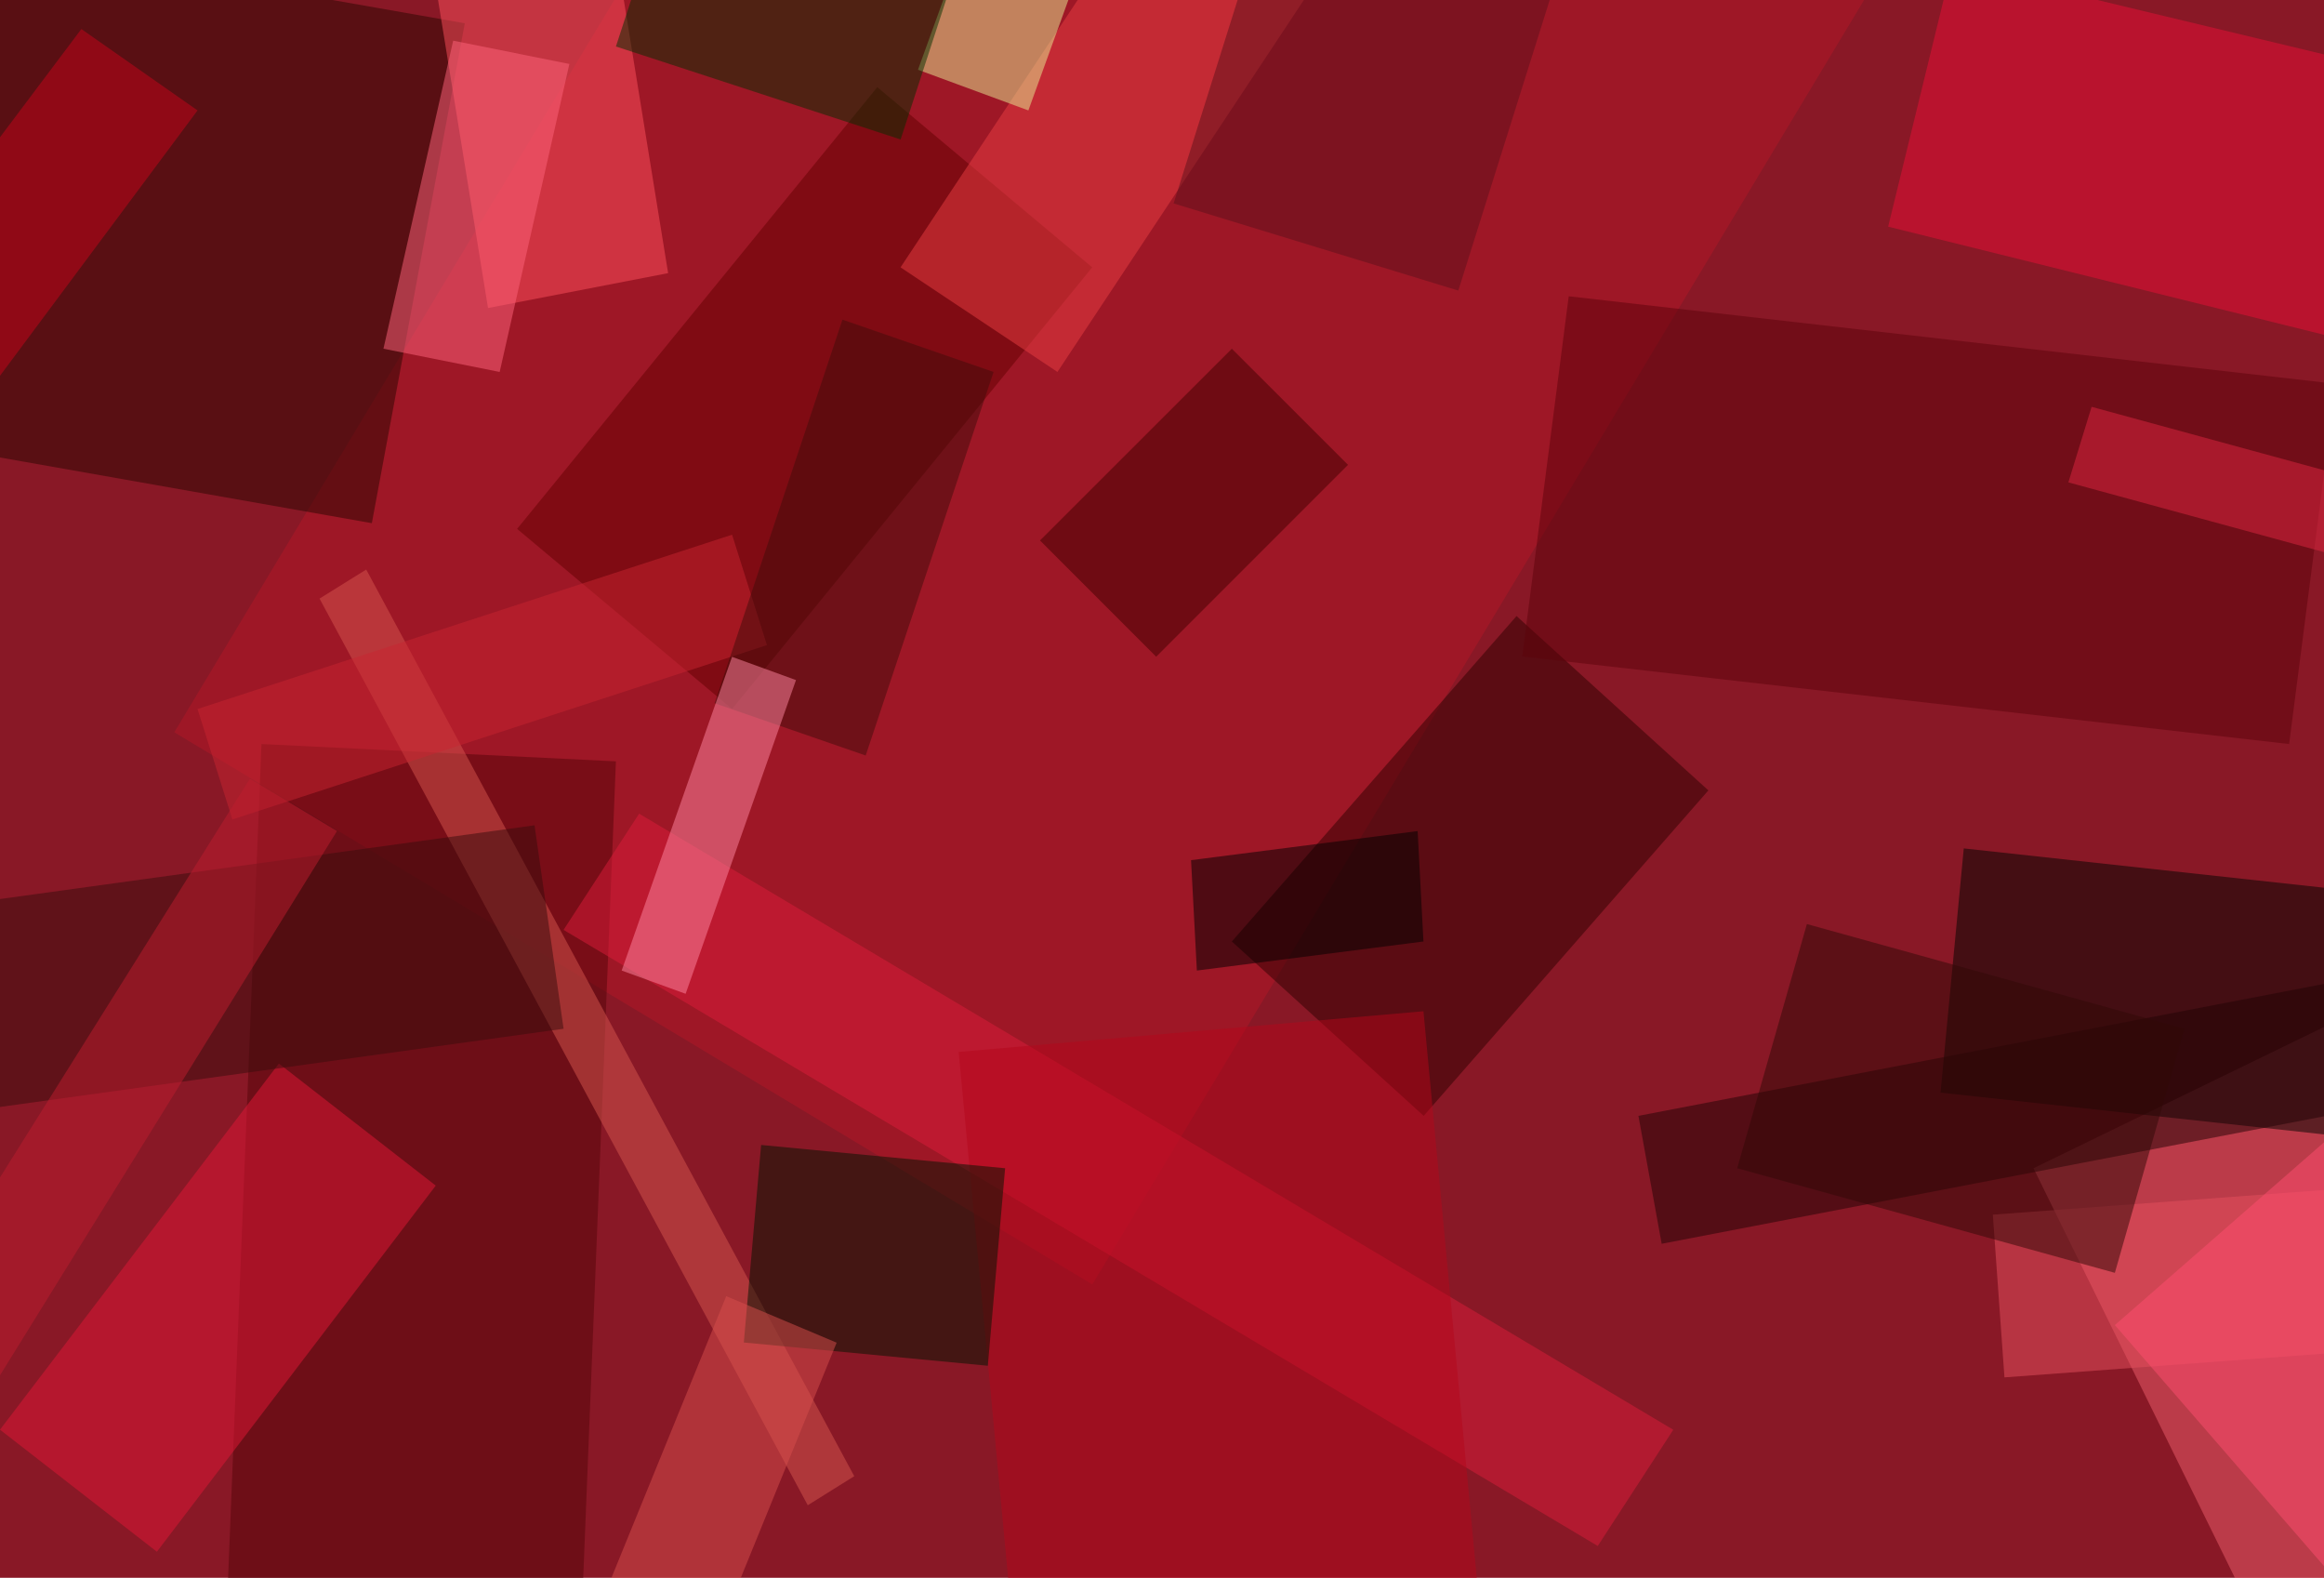
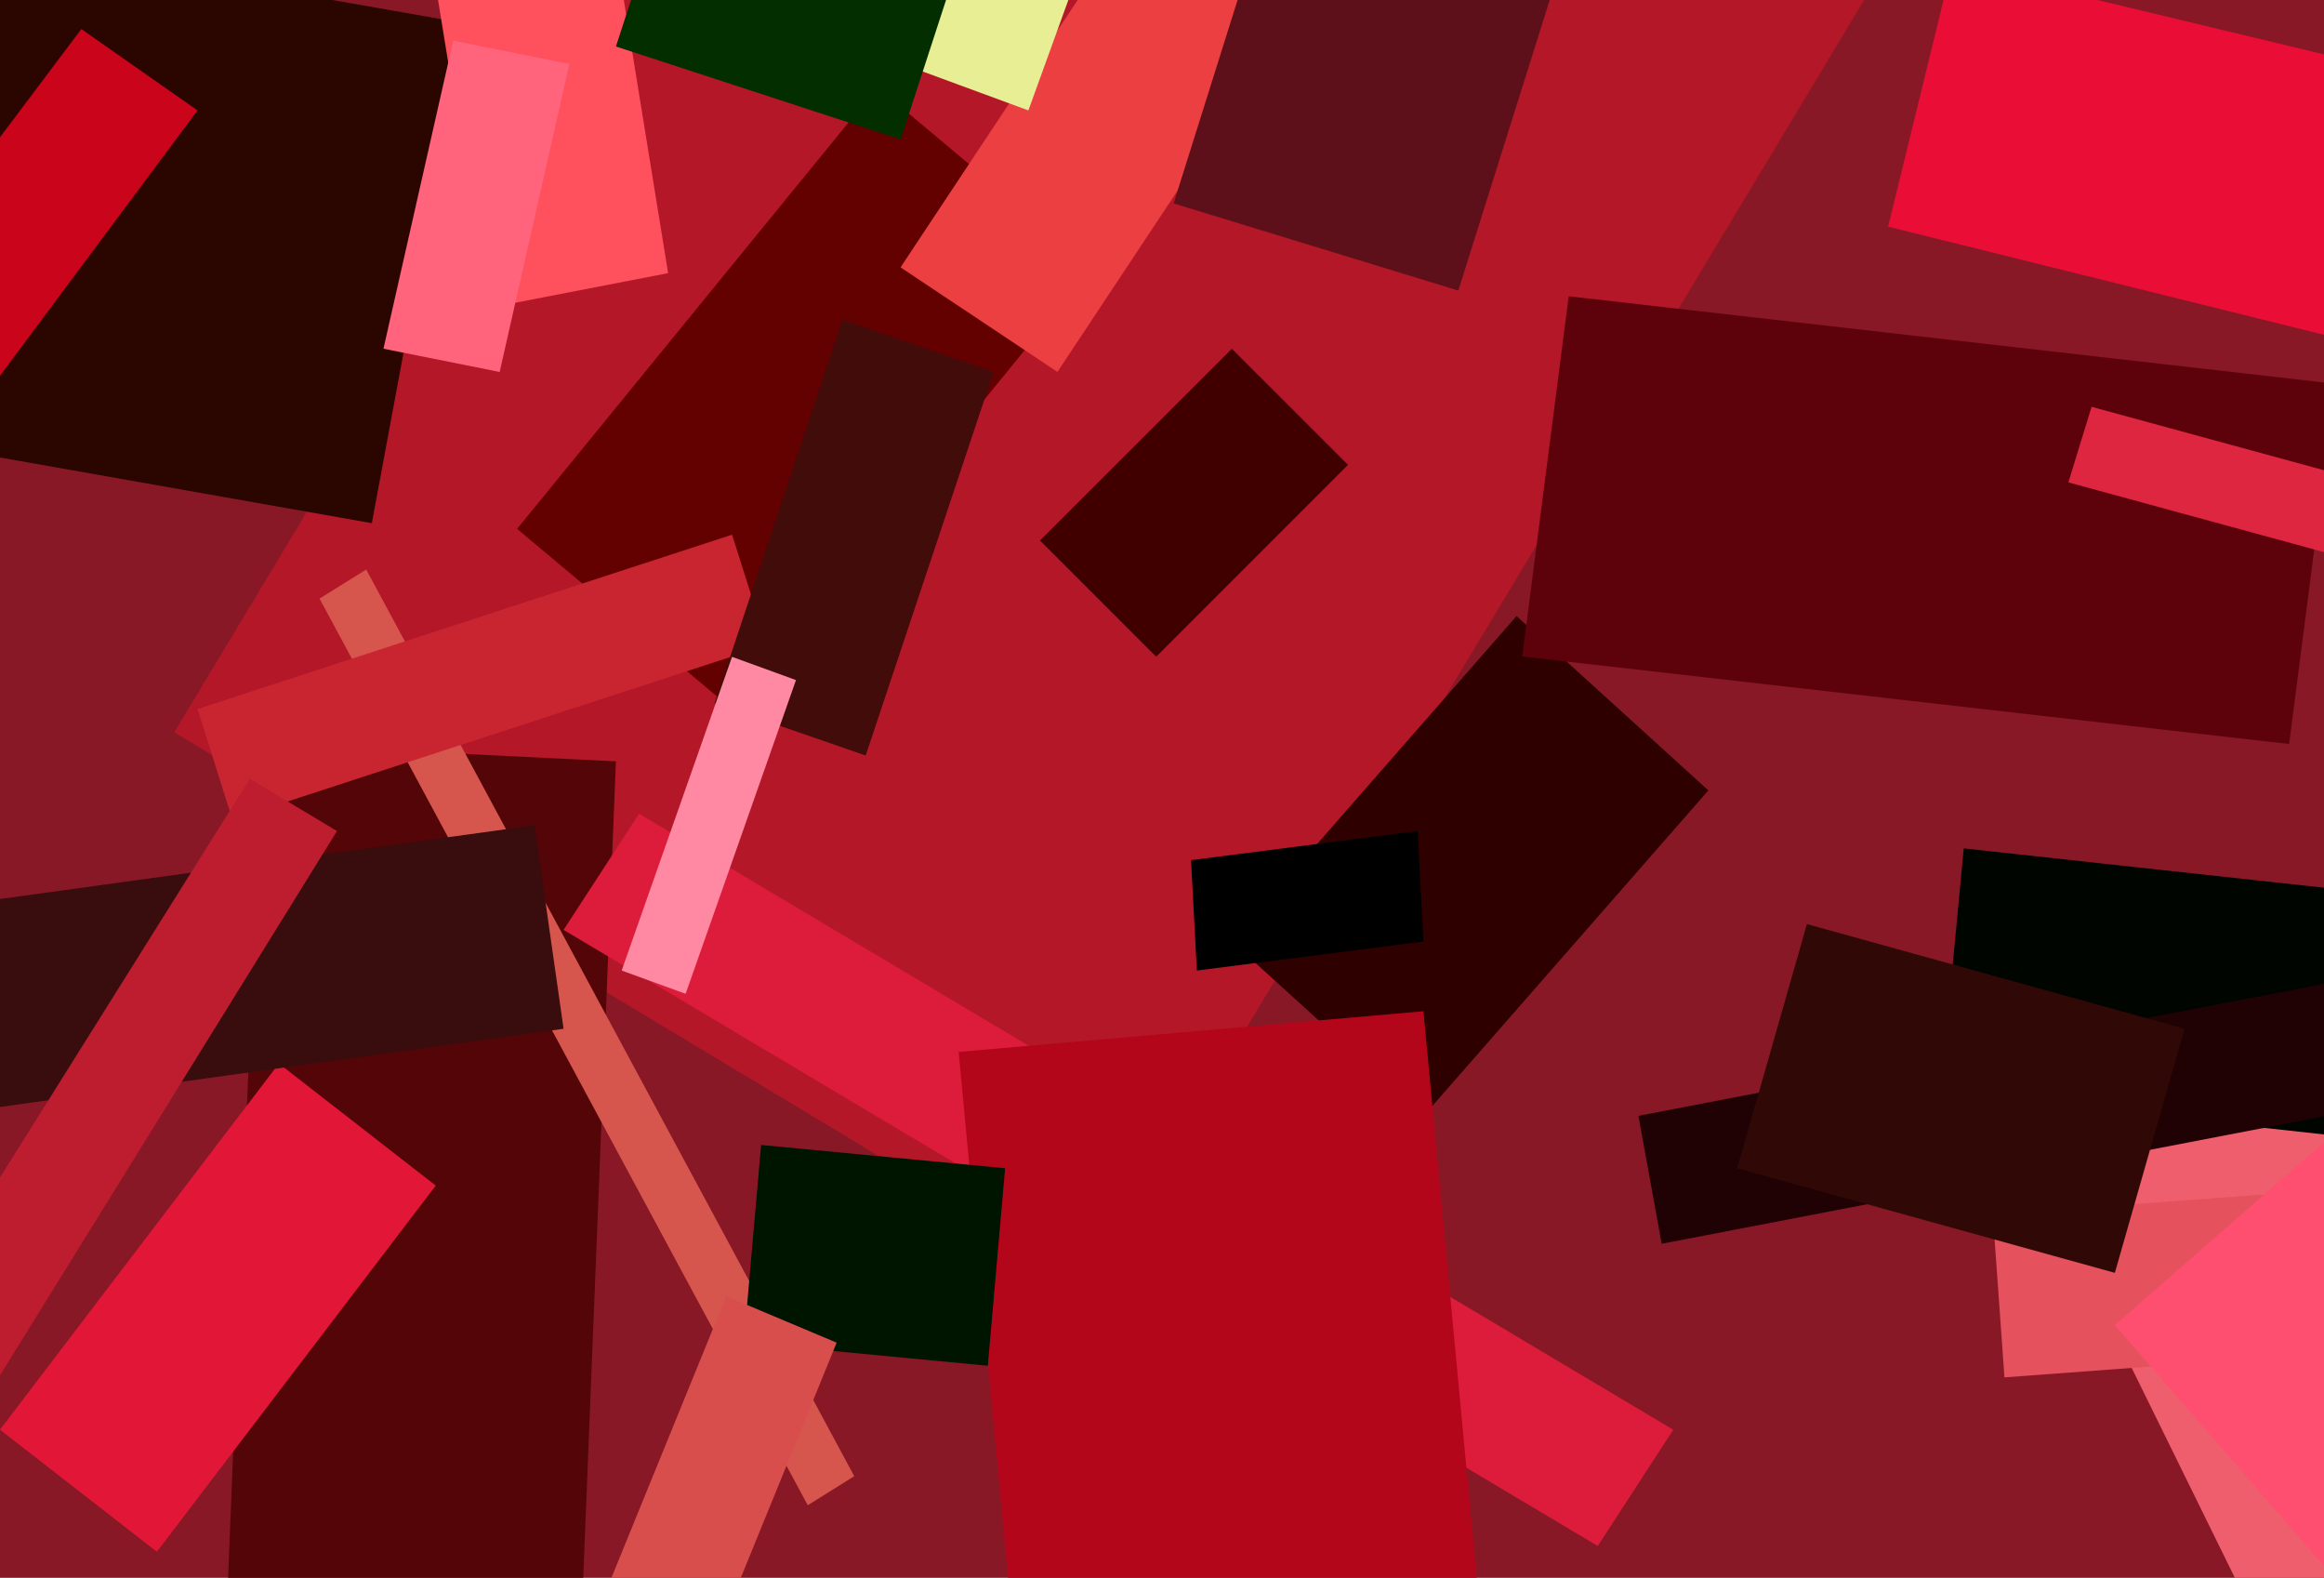
- <svg xmlns="http://www.w3.org/2000/svg" id="Layer_1" data-name="Layer 1" viewBox="0 0 690.5 468.65">
-   <defs>
-     <style>.cls-1{fill:#891826;}.cls-2{fill:#ee5e6c;}.cls-10,.cls-11,.cls-12,.cls-13,.cls-14,.cls-15,.cls-16,.cls-17,.cls-18,.cls-19,.cls-2,.cls-20,.cls-21,.cls-22,.cls-23,.cls-24,.cls-25,.cls-26,.cls-27,.cls-28,.cls-29,.cls-3,.cls-30,.cls-31,.cls-32,.cls-33,.cls-34,.cls-35,.cls-4,.cls-5,.cls-6,.cls-7,.cls-8,.cls-9{fill-opacity:0.5;}.cls-3{fill:#000500;}.cls-4{fill:#b41727;}.cls-5{fill:#200204;}.cls-6{fill:#540508;}.cls-7{fill:#2e0000;}.cls-8{fill:#2b0600;}.cls-9{fill:#ea0e36;}.cls-10{fill:#d6564e;}.cls-11{fill:#dd1c3b;}.cls-12{fill:#630000;}.cls-13{fill:#5d020b;}.cls-14{fill:#e21737;}.cls-15{fill:#e6515e;}.cls-16{fill:#b4061a;}.cls-17{fill:#001500;}.cls-18{fill:#eb3f42;}.cls-19{fill:#c92531;}.cls-20{fill:#ff505d;}.cls-21{fill:#c9041b;}.cls-22{fill:#e7ee94;}.cls-23{fill:#390c0d;}.cls-24{fill:#ff647c;}.cls-25{fill:#032e00;}.cls-26{fill:#410000;}.cls-27{fill:#ff4f70;}.cls-28{fill:#be1d2f;}.cls-30{fill:#410c0a;}.cls-31{fill:#5d101a;}.cls-32{fill:#df2641;}.cls-33{fill:#ff89a3;}.cls-34{fill:#d84e4c;}.cls-35{fill:#300906;}</style>
-   </defs>
-   <rect class="cls-1" width="690.5" height="468.65" />
-   <path class="cls-2" d="M604.19,347l103.57,210.6,742.29-362.51L1346.48-13.81Z" />
-   <path class="cls-3" d="M576.57,324.54l269.29,29.34,6.91-72.5L583.47,252Z" />
-   <path class="cls-4" d="M51.79,217.51l272.75,164L719.85-276.2l-272.75-164Z" />
-   <path class="cls-5" d="M486.8,331.44l6.91,38L763,317.63l-6.9-38Z" />
-   <path class="cls-6" d="M183,226.14,77.68,221,65.6,523.05l105.3,5.18Z" />
-   <path class="cls-7" d="M366,279.65l57,51.79,84.59-96.67-57-51.79Z" />
-   <path class="cls-8" d="M138.1,6.91l-324.54-57L-212.33,98.4l322.81,57Z" />
-   <path class="cls-9" d="M561,67.32l215.78,53.52,19-79.41L580-10.36Z" />
-   <path class="cls-10" d="M94.94,177.8,240,447.1l13.81-8.63-145-269.3Z" />
-   <path class="cls-11" d="M189.89,241.68,167.45,276.2l307.27,183,22.44-34.52Z" />
-   <path class="cls-12" d="M153.64,157.09l63.87,53.51,107-131.19L260.66,25.89Z" />
-   <path class="cls-13" d="M466.09,88l-13.81,107L680.14,221l13.81-107Z" />
-   <path class="cls-14" d="M0,424.66l46.61,36.25,82.86-108.75L82.86,315.9Z" />
-   <path class="cls-15" d="M592.1,360.79l3.46,48.33,464.36-34.52-3.45-48.34Z" />
-   <path class="cls-16" d="M422.93,300.37l-138.1,12.08,41.43,440.2,138.1-12.09Z" />
-   <path class="cls-17" d="M221,398.76l72.5,6.91L298.64,347l-72.5-6.91Z" />
-   <path class="cls-18" d="M267.57,79.41l46.61,31.07L605.91-329.71l-46.6-31.08Z" />
-   <path class="cls-19" d="M58.69,210.6l10.36,32.8,158.82-51.79-10.36-32.79Z" />
-   <path class="cls-20" d="M145,91.49l53.51-10.36L124.29-376.32,70.78-366Z" />
-   <path class="cls-21" d="M24.17,8.63l-183,243.4,36.26,24.17L58.69,32.8Z" />
-   <path class="cls-22" d="M272.75,20.72l32.8,12.08L341.8-67.32,309-79.41Z" />
-   <path class="cls-23" d="M158.82,245.13l-300.37,41.43L-131.2,347l298.65-41.43Z" />
-   <path class="cls-24" d="M134.65,12.08l-20.72,91.5,34.53,6.9L169.17,19Z" />
-   <path class="cls-25" d="M183,13.81l84.59,27.62L366-260.66l-84.59-27.62Z" />
-   <path class="cls-26" d="M309,160.54l34.52,34.53,57-57L366,103.58Z" />
-   <path class="cls-27" d="M628.36,393.59,901.1,707.76l150.19-131.19L778.54,262.39Z" />
-   <path class="cls-28" d="M74.23,231.32l-145,231.32,27.62,15.53L100.12,246.85Z" />
-   <path class="cls-29" d="M353.88,255.49l1.73,32.79,67.32-8.63-1.72-32.8Z" />
-   <path class="cls-30" d="M212.33,208.88l44.88,15.53,38-113.93L250.31,94.94Z" />
-   <path class="cls-31" d="M348.7,60.42l84.59,25.89,126-400.49-84.59-25.89Z" />
-   <path class="cls-32" d="M621.45,120.84l-6.9,22.44,265.84,72.5,6.9-22.44Z" />
-   <path class="cls-33" d="M184.71,288.28l19,6.91L236.5,202l-19-6.9Z" />
-   <path class="cls-34" d="M215.78,385l-72.5,177.81,32.8,13.81,72.5-177.81Z" />
-   <path class="cls-35" d="M536.86,274.47,516.15,347l112.21,31.07,20.71-72.5Z" />
+ <svg xmlns="http://www.w3.org/2000/svg" xmlns:ns1="http://vectornator.io" height="100%" stroke-miterlimit="10" style="fill-rule:nonzero;clip-rule:evenodd;stroke-linecap:round;stroke-linejoin:round;" version="1.1" viewBox="0 0 690.5 468.65" width="100%" xml:space="preserve">
+   <defs />
+   <clipPath id="ArtboardFrame">
+     <rect height="468.65" width="690.5" x="0" y="0" />
+   </clipPath>
+   <g clip-path="url(#ArtboardFrame)" id="Untitled" ns1:layerName="Untitled">
+     <path d="M0 0L690.5 0L690.5 0L690.5 468.65L690.5 468.65L0 468.65L0 468.65L0 0L0 0Z" fill="#891826" fill-rule="nonzero" opacity="1" stroke="none" />
+     <path d="M604.19 347L707.76 557.6L1450.05 195.09L1346.48-13.81L604.19 347Z" fill="#ee5e6c" fill-rule="nonzero" opacity="1" stroke="none" />
+     <path d="M576.57 324.54L845.86 353.88L852.77 281.38L583.47 252L576.57 324.54Z" fill="#000500" fill-rule="nonzero" opacity="1" stroke="none" />
+     <path d="M51.79 217.51L324.54 381.51L719.85-276.2L447.1-440.2L51.79 217.51Z" fill="#b41727" fill-rule="nonzero" opacity="1" stroke="none" />
+     <path d="M486.8 331.44L493.71 369.44L763 317.63L756.1 279.63L486.8 331.44Z" fill="#200204" fill-rule="nonzero" opacity="1" stroke="none" />
+     <path d="M183 226.14L77.68 221L65.6 523.05L170.9 528.23L183 226.14Z" fill="#540508" fill-rule="nonzero" opacity="1" stroke="none" />
+     <path d="M366 279.65L423 331.44L507.59 234.77L450.59 182.98L366 279.65Z" fill="#2e0000" fill-rule="nonzero" opacity="1" stroke="none" />
+     <path d="M138.1 6.91L-186.44-50.09L-212.33 98.4L110.48 155.4L138.1 6.91Z" fill="#2b0600" fill-rule="nonzero" opacity="1" stroke="none" />
+     <path d="M561 67.32L776.78 120.84L795.78 41.43L580-10.36L561 67.32Z" fill="#ea0e36" fill-rule="nonzero" opacity="1" stroke="none" />
+     <path d="M94.94 177.8L240 447.1L253.81 438.47L108.81 169.17L94.94 177.8Z" fill="#d6564e" fill-rule="nonzero" opacity="1" stroke="none" />
+     <path d="M189.89 241.68L167.45 276.2L474.72 459.2L497.16 424.68L189.89 241.68Z" fill="#dd1c3b" fill-rule="nonzero" opacity="1" stroke="none" />
+     <path d="M153.64 157.09L217.51 210.6L324.51 79.41L260.66 25.89L153.64 157.09Z" fill="#630000" fill-rule="nonzero" opacity="1" stroke="none" />
+     <path d="M466.09 88L452.28 195L680.14 221L693.95 114L466.09 88Z" fill="#5d020b" fill-rule="nonzero" opacity="1" stroke="none" />
+     <path d="M0 424.66L46.61 460.91L129.47 352.16L82.86 315.9L0 424.66Z" fill="#e21737" fill-rule="nonzero" opacity="1" stroke="none" />
+     <path d="M592.1 360.79L595.56 409.12L1059.92 374.6L1056.47 326.26L592.1 360.79Z" fill="#e6515e" fill-rule="nonzero" opacity="1" stroke="none" />
+     <path d="M422.93 300.37L284.83 312.45L326.26 752.65L464.36 740.56L422.93 300.37Z" fill="#b4061a" fill-rule="nonzero" opacity="1" stroke="none" />
+     <path d="M221 398.76L293.5 405.67L298.64 347L226.14 340.09L221 398.76Z" fill="#001500" fill-rule="nonzero" opacity="1" stroke="none" />
+     <path d="M267.57 79.41L314.18 110.48L605.91-329.71L559.31-360.79L267.57 79.41Z" fill="#eb3f42" fill-rule="nonzero" opacity="1" stroke="none" />
+     <path d="M58.69 210.6L69.05 243.4L227.87 191.61L217.51 158.82L58.69 210.6Z" fill="#c92531" fill-rule="nonzero" opacity="1" stroke="none" />
+     <path d="M145 91.49L198.51 81.13L124.29-376.32L70.78-366L145 91.49Z" fill="#ff505d" fill-rule="nonzero" opacity="1" stroke="none" />
+     <path d="M24.17 8.63L-158.83 252.03L-122.57 276.2L58.69 32.8L24.17 8.63Z" fill="#c9041b" fill-rule="nonzero" opacity="1" stroke="none" />
+     <path d="M272.75 20.72L305.55 32.8L341.8-67.32L309-79.41L272.75 20.72Z" fill="#e7ee94" fill-rule="nonzero" opacity="1" stroke="none" />
+     <path d="M158.82 245.13L-141.55 286.56L-131.2 347L167.45 305.57L158.82 245.13Z" fill="#390c0d" fill-rule="nonzero" opacity="1" stroke="none" />
+     <path d="M134.65 12.08L113.93 103.58L148.46 110.48L169.17 19L134.65 12.08Z" fill="#ff647c" fill-rule="nonzero" opacity="1" stroke="none" />
+     <path d="M183 13.81L267.59 41.43L366-260.66L281.41-288.28L183 13.81Z" fill="#032e00" fill-rule="nonzero" opacity="1" stroke="none" />
+     <path d="M309 160.54L343.52 195.07L400.52 138.07L366 103.58L309 160.54Z" fill="#410000" fill-rule="nonzero" opacity="1" stroke="none" />
+     <path d="M628.36 393.59L901.1 707.76L1051.29 576.57L778.54 262.39L628.36 393.59Z" fill="#ff4f70" fill-rule="nonzero" opacity="1" stroke="none" />
+     <path d="M74.23 231.32L-70.77 462.64L-43.15 478.17L100.12 246.85L74.23 231.32Z" fill="#be1d2f" fill-rule="nonzero" opacity="1" stroke="none" />
+     <path d="M353.88 255.49L355.61 288.28L422.93 279.65L421.21 246.85L353.88 255.49Z" fill="#000000" fill-rule="nonzero" opacity="1" stroke="none" />
+     <path d="M212.33 208.88L257.21 224.41L295.21 110.48L250.31 94.94L212.33 208.88Z" fill="#410c0a" fill-rule="nonzero" opacity="1" stroke="none" />
+     <path d="M348.7 60.42L433.29 86.31L559.29-314.18L474.7-340.07L348.7 60.42Z" fill="#5d101a" fill-rule="nonzero" opacity="1" stroke="none" />
+     <path d="M621.45 120.84L614.55 143.28L880.39 215.78L887.29 193.34L621.45 120.84Z" fill="#df2641" fill-rule="nonzero" opacity="1" stroke="none" />
+     <path d="M184.71 288.28L203.71 295.19L236.5 202L217.5 195.1L184.71 288.28Z" fill="#ff89a3" fill-rule="nonzero" opacity="1" stroke="none" />
+     <path d="M215.78 385L143.28 562.81L176.08 576.62L248.58 398.81L215.78 385Z" fill="#d84e4c" fill-rule="nonzero" opacity="1" stroke="none" />
+     <path d="M536.86 274.47L516.15 347L628.36 378.07L649.07 305.57L536.86 274.47Z" fill="#300906" fill-rule="nonzero" opacity="1" stroke="none" />
+   </g>
</svg>
